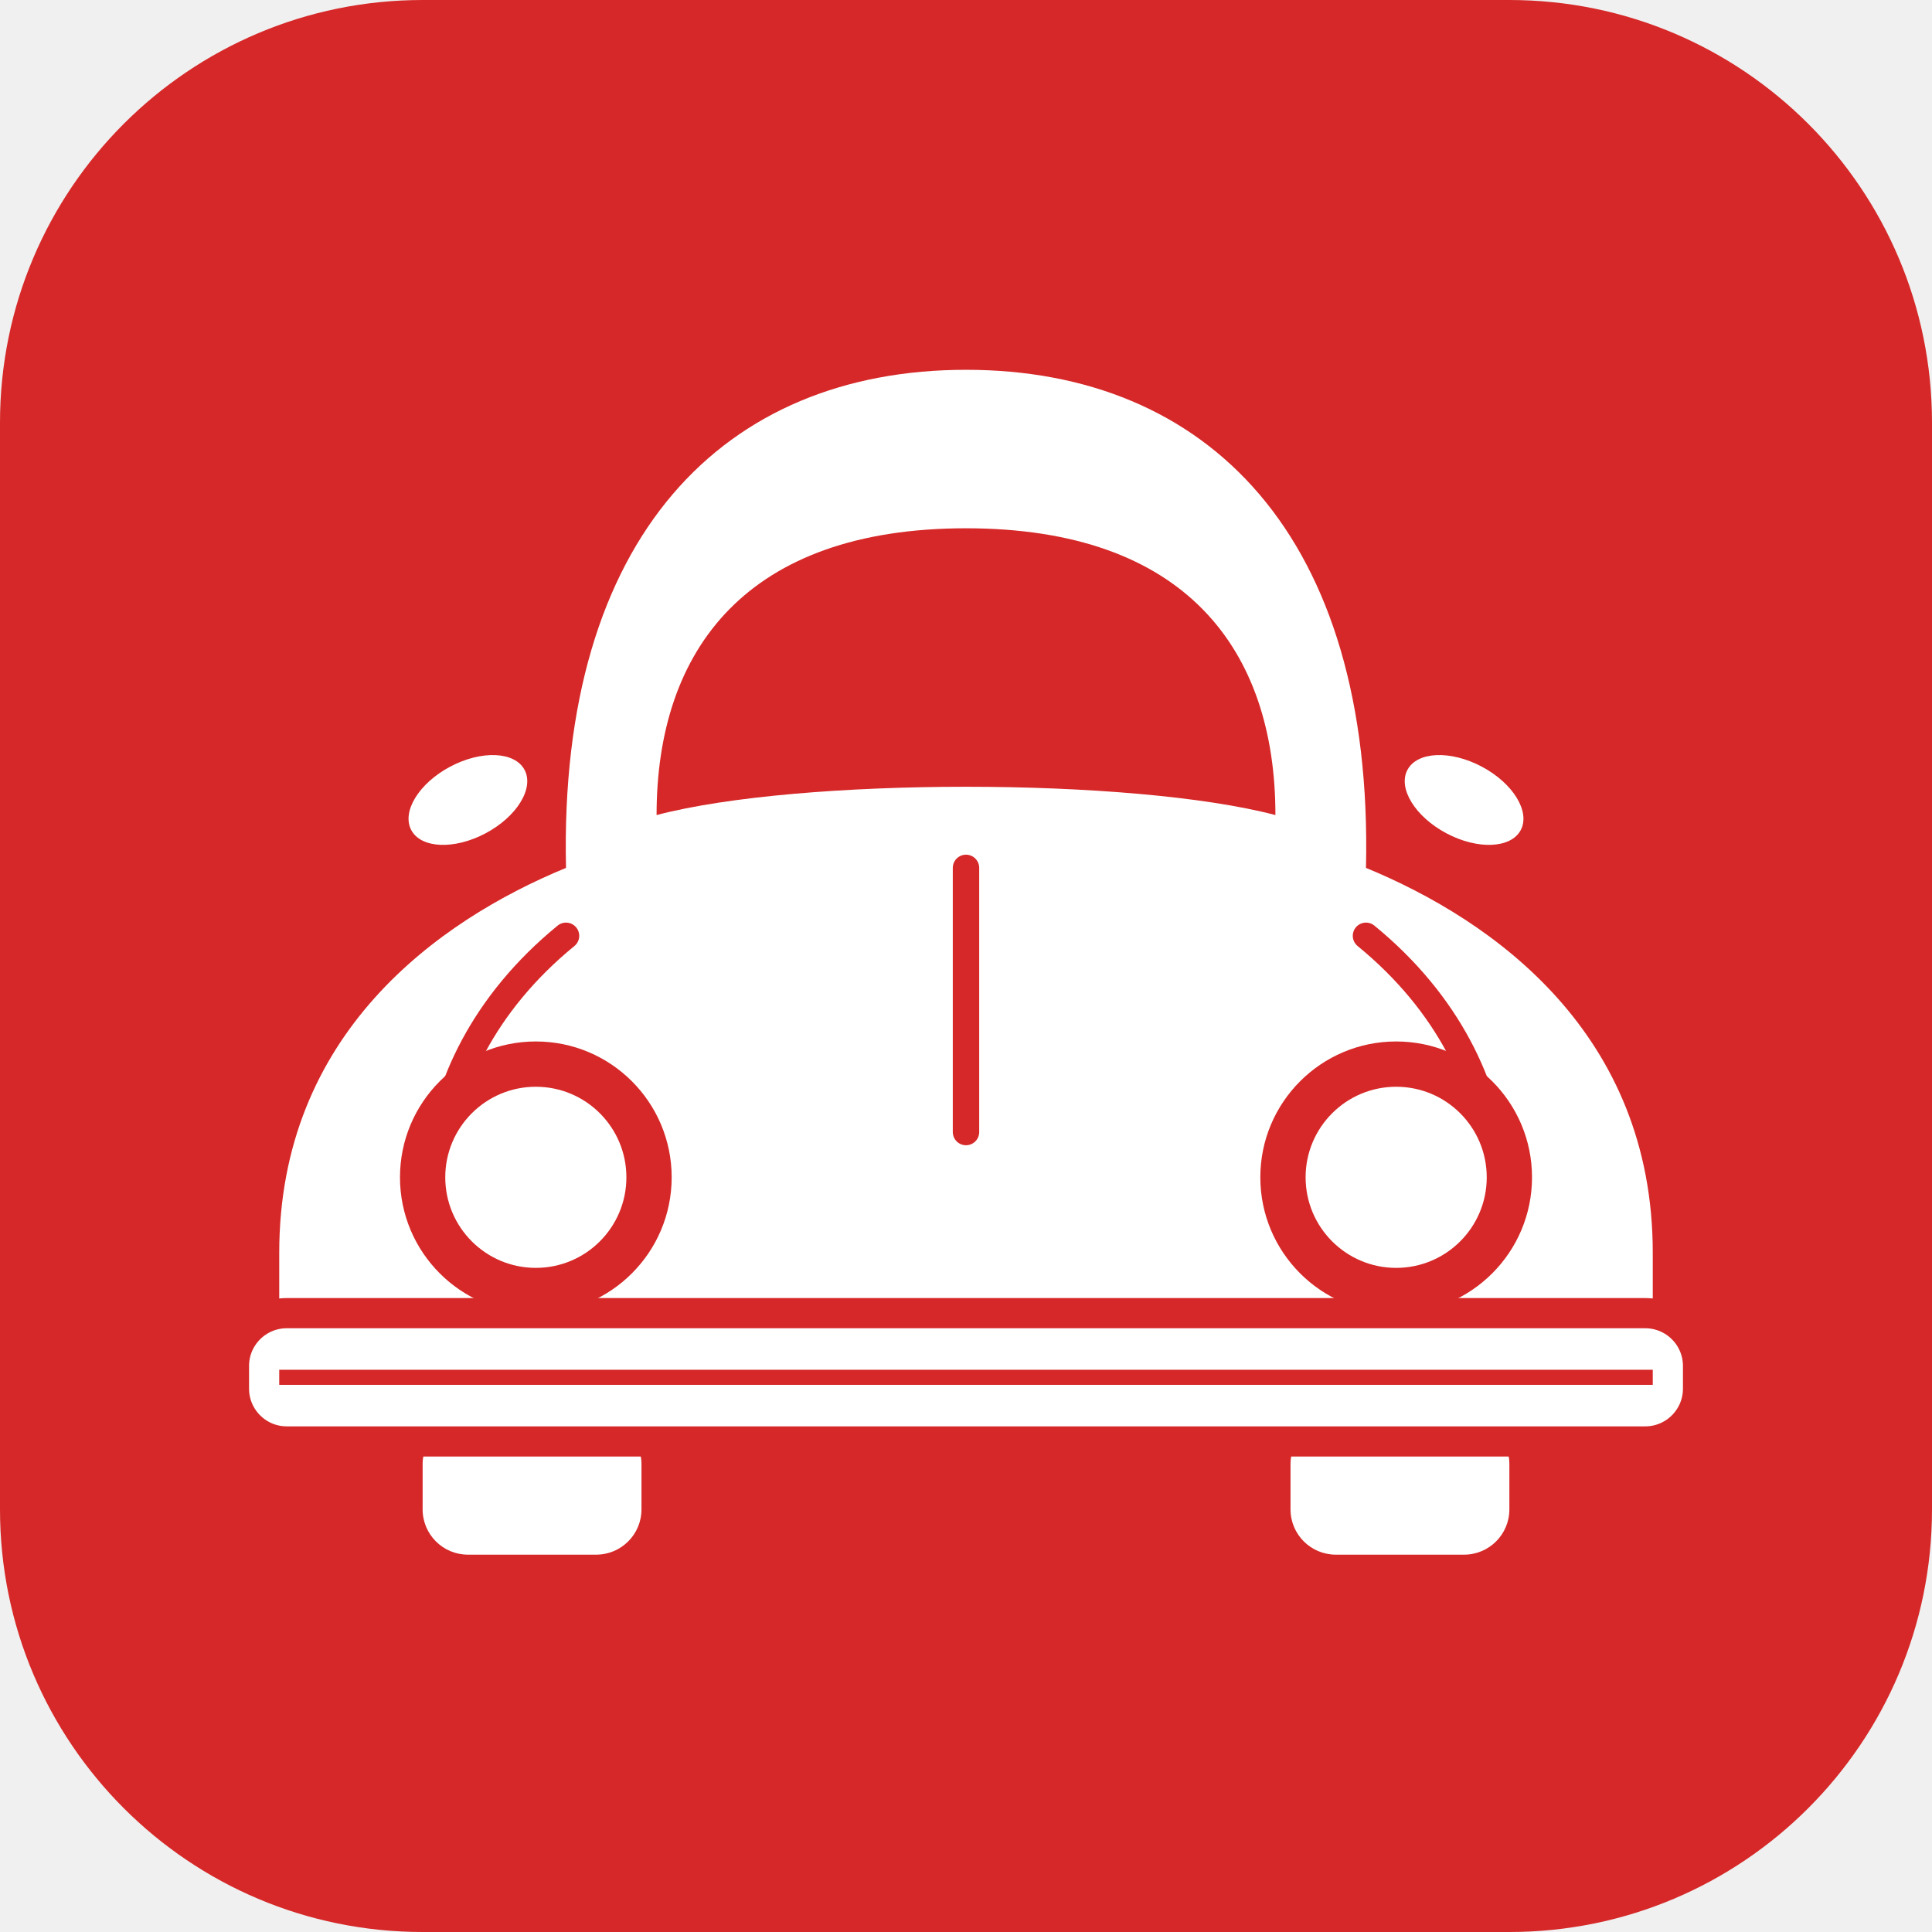
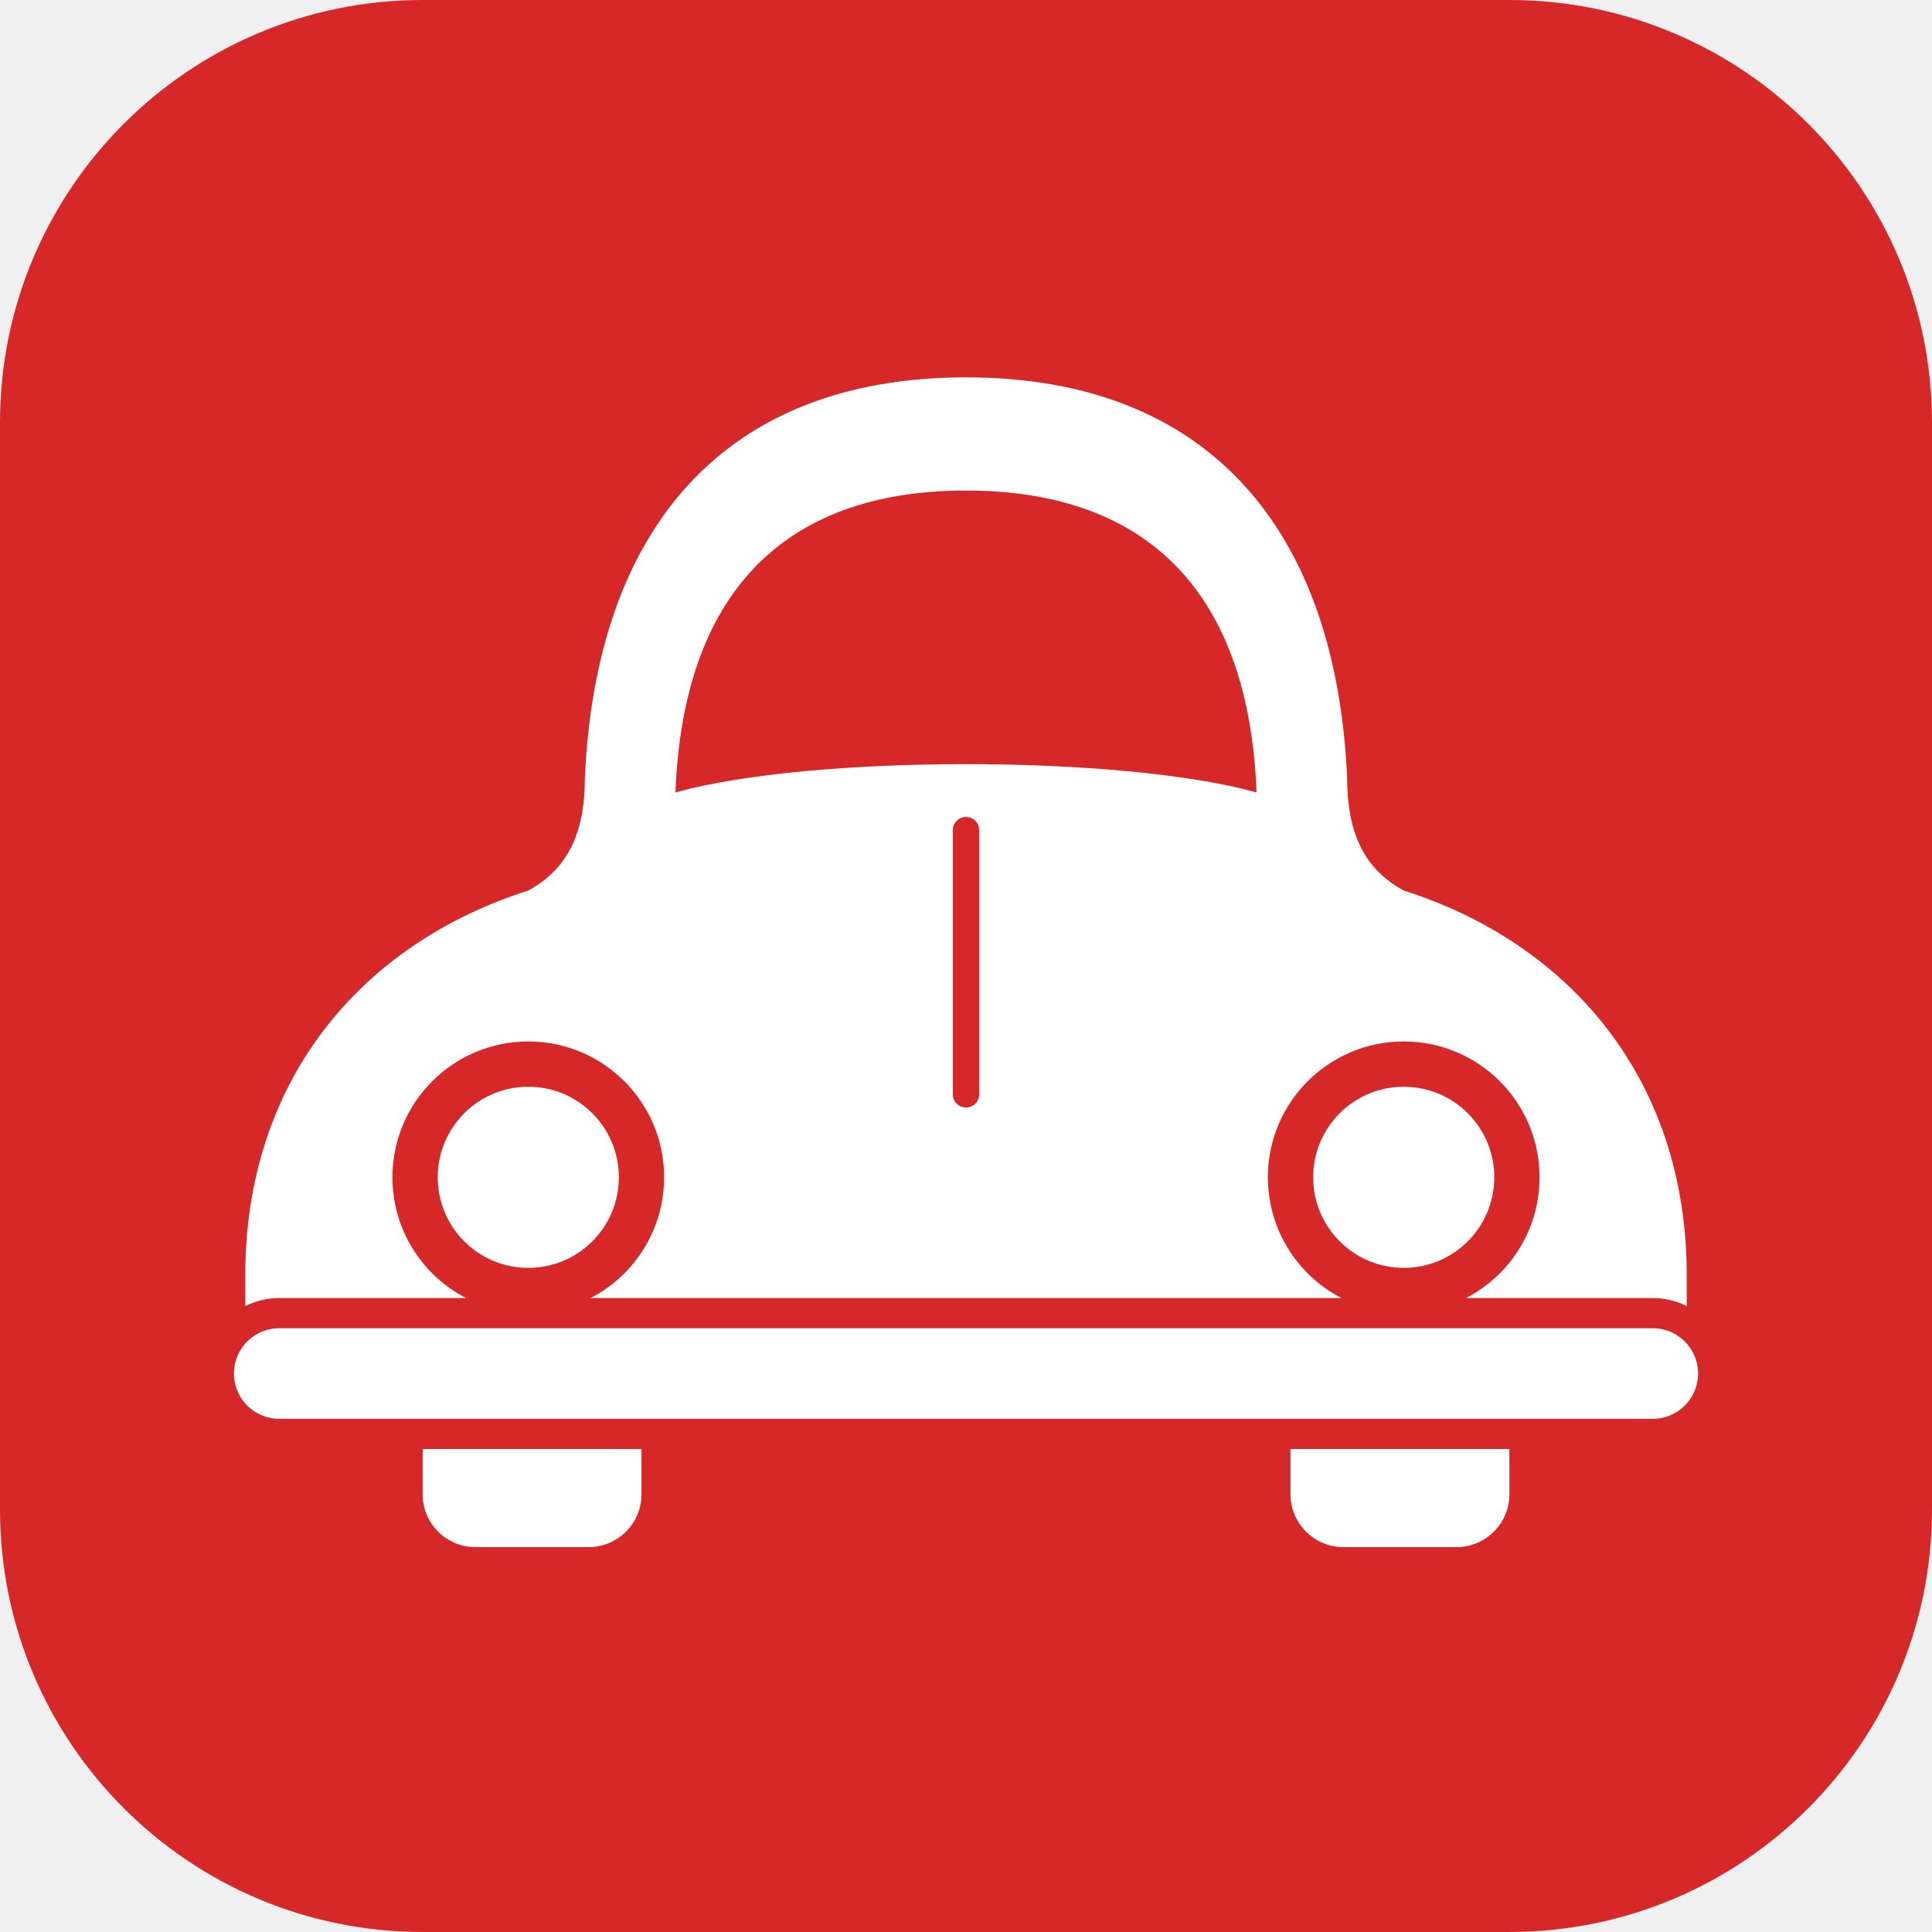
- <svg xmlns="http://www.w3.org/2000/svg" viewBox="0 0 512 512" width="512" height="512">
+ <svg xmlns="http://www.w3.org/2000/svg" viewBox="0 0 512 512">
  <rect width="512" height="512" rx="112" fill="#D62828" />
-   <g transform="translate(256 256) scale(1) translate(-256 -248)">
-     <ellipse cx="124" cy="204" rx="17" ry="10" transform="rotate(-28 124 204)" fill="#FFFFFF" />
-     <ellipse cx="388" cy="204" rx="17" ry="10" transform="rotate(28 388 204)" fill="#FFFFFF" />
-     <path fill="#FFFFFF" d="M150 222 C148 134 192 90 256 90 C320 90 364 134 362 222 C396 236 438 266 438 324 L438 352 L74 352 L74 324 C74 266 116 236 150 222 Z" />
-     <path fill="#D62828" d="M174 208 C174 164 198 132 256 132 C314 132 338 164 338 208 C300 198 212 198 174 208 Z" />
-     <path d="M256 222 L256 292" stroke="#D62828" stroke-width="7" stroke-linecap="round" fill="none" />
-     <path d="M150 240 C128 258 118 280 116 300" stroke="#D62828" stroke-width="7" stroke-linecap="round" fill="none" />
-     <path d="M362 240 C384 258 394 280 396 300" stroke="#D62828" stroke-width="7" stroke-linecap="round" fill="none" />
-     <circle cx="142" cy="304" r="36" fill="#D62828" />
-     <circle cx="370" cy="304" r="36" fill="#D62828" />
-     <circle cx="142" cy="304" r="24" fill="#FFFFFF" />
-     <circle cx="370" cy="304" r="24" fill="#FFFFFF" />
-     <rect x="112" y="368" width="58" height="36" rx="12" fill="#FFFFFF" />
-     <rect x="342" y="368" width="58" height="36" rx="12" fill="#FFFFFF" />
-     <rect x="62" y="340" width="388" height="34" rx="14" fill="#FFFFFF" stroke="#D62828" stroke-width="8" />
-     <path d="M74 357 L438 357" stroke="#D62828" stroke-width="4" fill="none" />
+   <g transform="translate(256 256) scale(1) translate(-256 -250)">
+     <rect x="112" y="364" width="58" height="40" rx="14" fill="#FFFFFF" />
+     <rect x="342" y="364" width="58" height="40" rx="14" fill="#FFFFFF" />
+     <path d="M256 94 C320 94 354 134 357 200 C357 214 361 224 372 230 C416 244 447 280 447 332 L447 354 C447 364 439 372 429 372 L83 372 C73 372 65 364 65 354 L65 332 C65 280 96 244 140 230 C151 224 155 214 155 200 C158 134 192 94 256 94 Z" fill="#FFFFFF" />
+     <path d="M179 204 C181 152 207 124 256 124 C305 124 331 152 333 204 C297 194 215 194 179 204 Z" fill="#D62828" />
+     <path d="M256 214 L256 284" stroke="#D62828" stroke-width="7" stroke-linecap="round" fill="none" />
+     <circle cx="140" cy="306" r="36" fill="#D62828" />
+     <circle cx="372" cy="306" r="36" fill="#D62828" />
+     <circle cx="140" cy="306" r="24" fill="#FFFFFF" />
+     <circle cx="372" cy="306" r="24" fill="#FFFFFF" />
+     <rect x="58" y="342" width="396" height="32" rx="16" fill="#FFFFFF" stroke="#D62828" stroke-width="8" />
  </g>
</svg>
